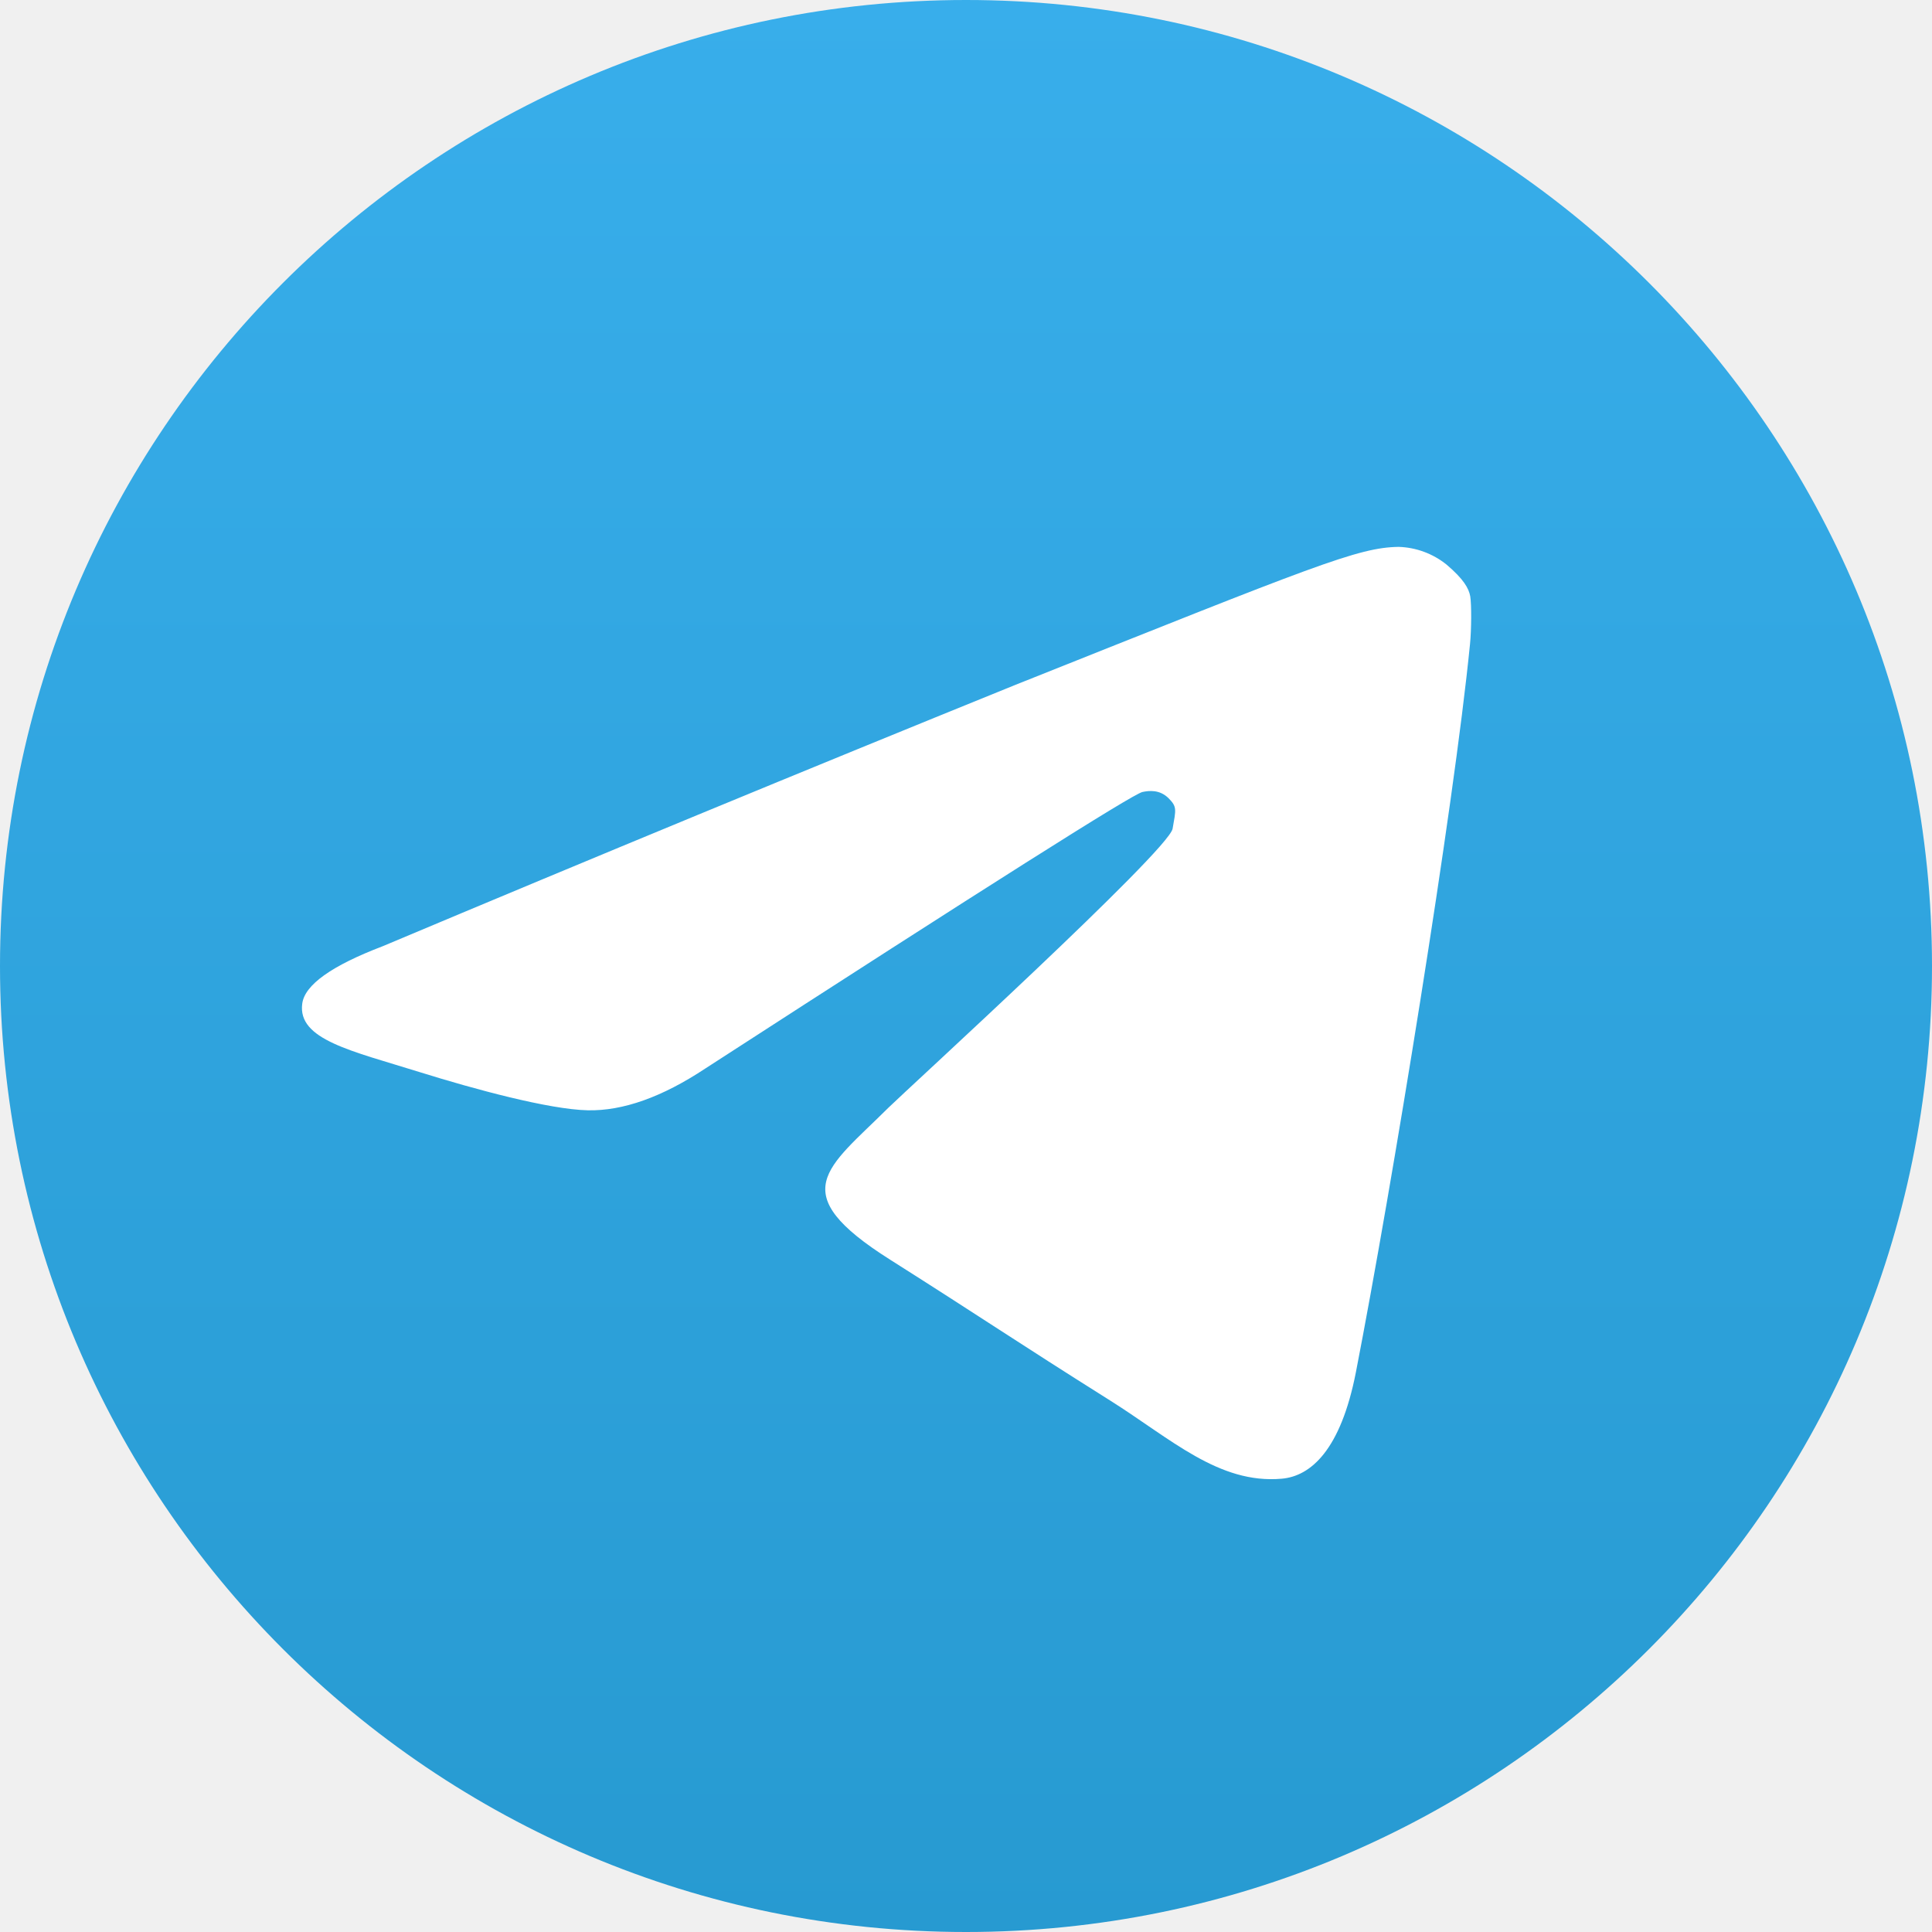
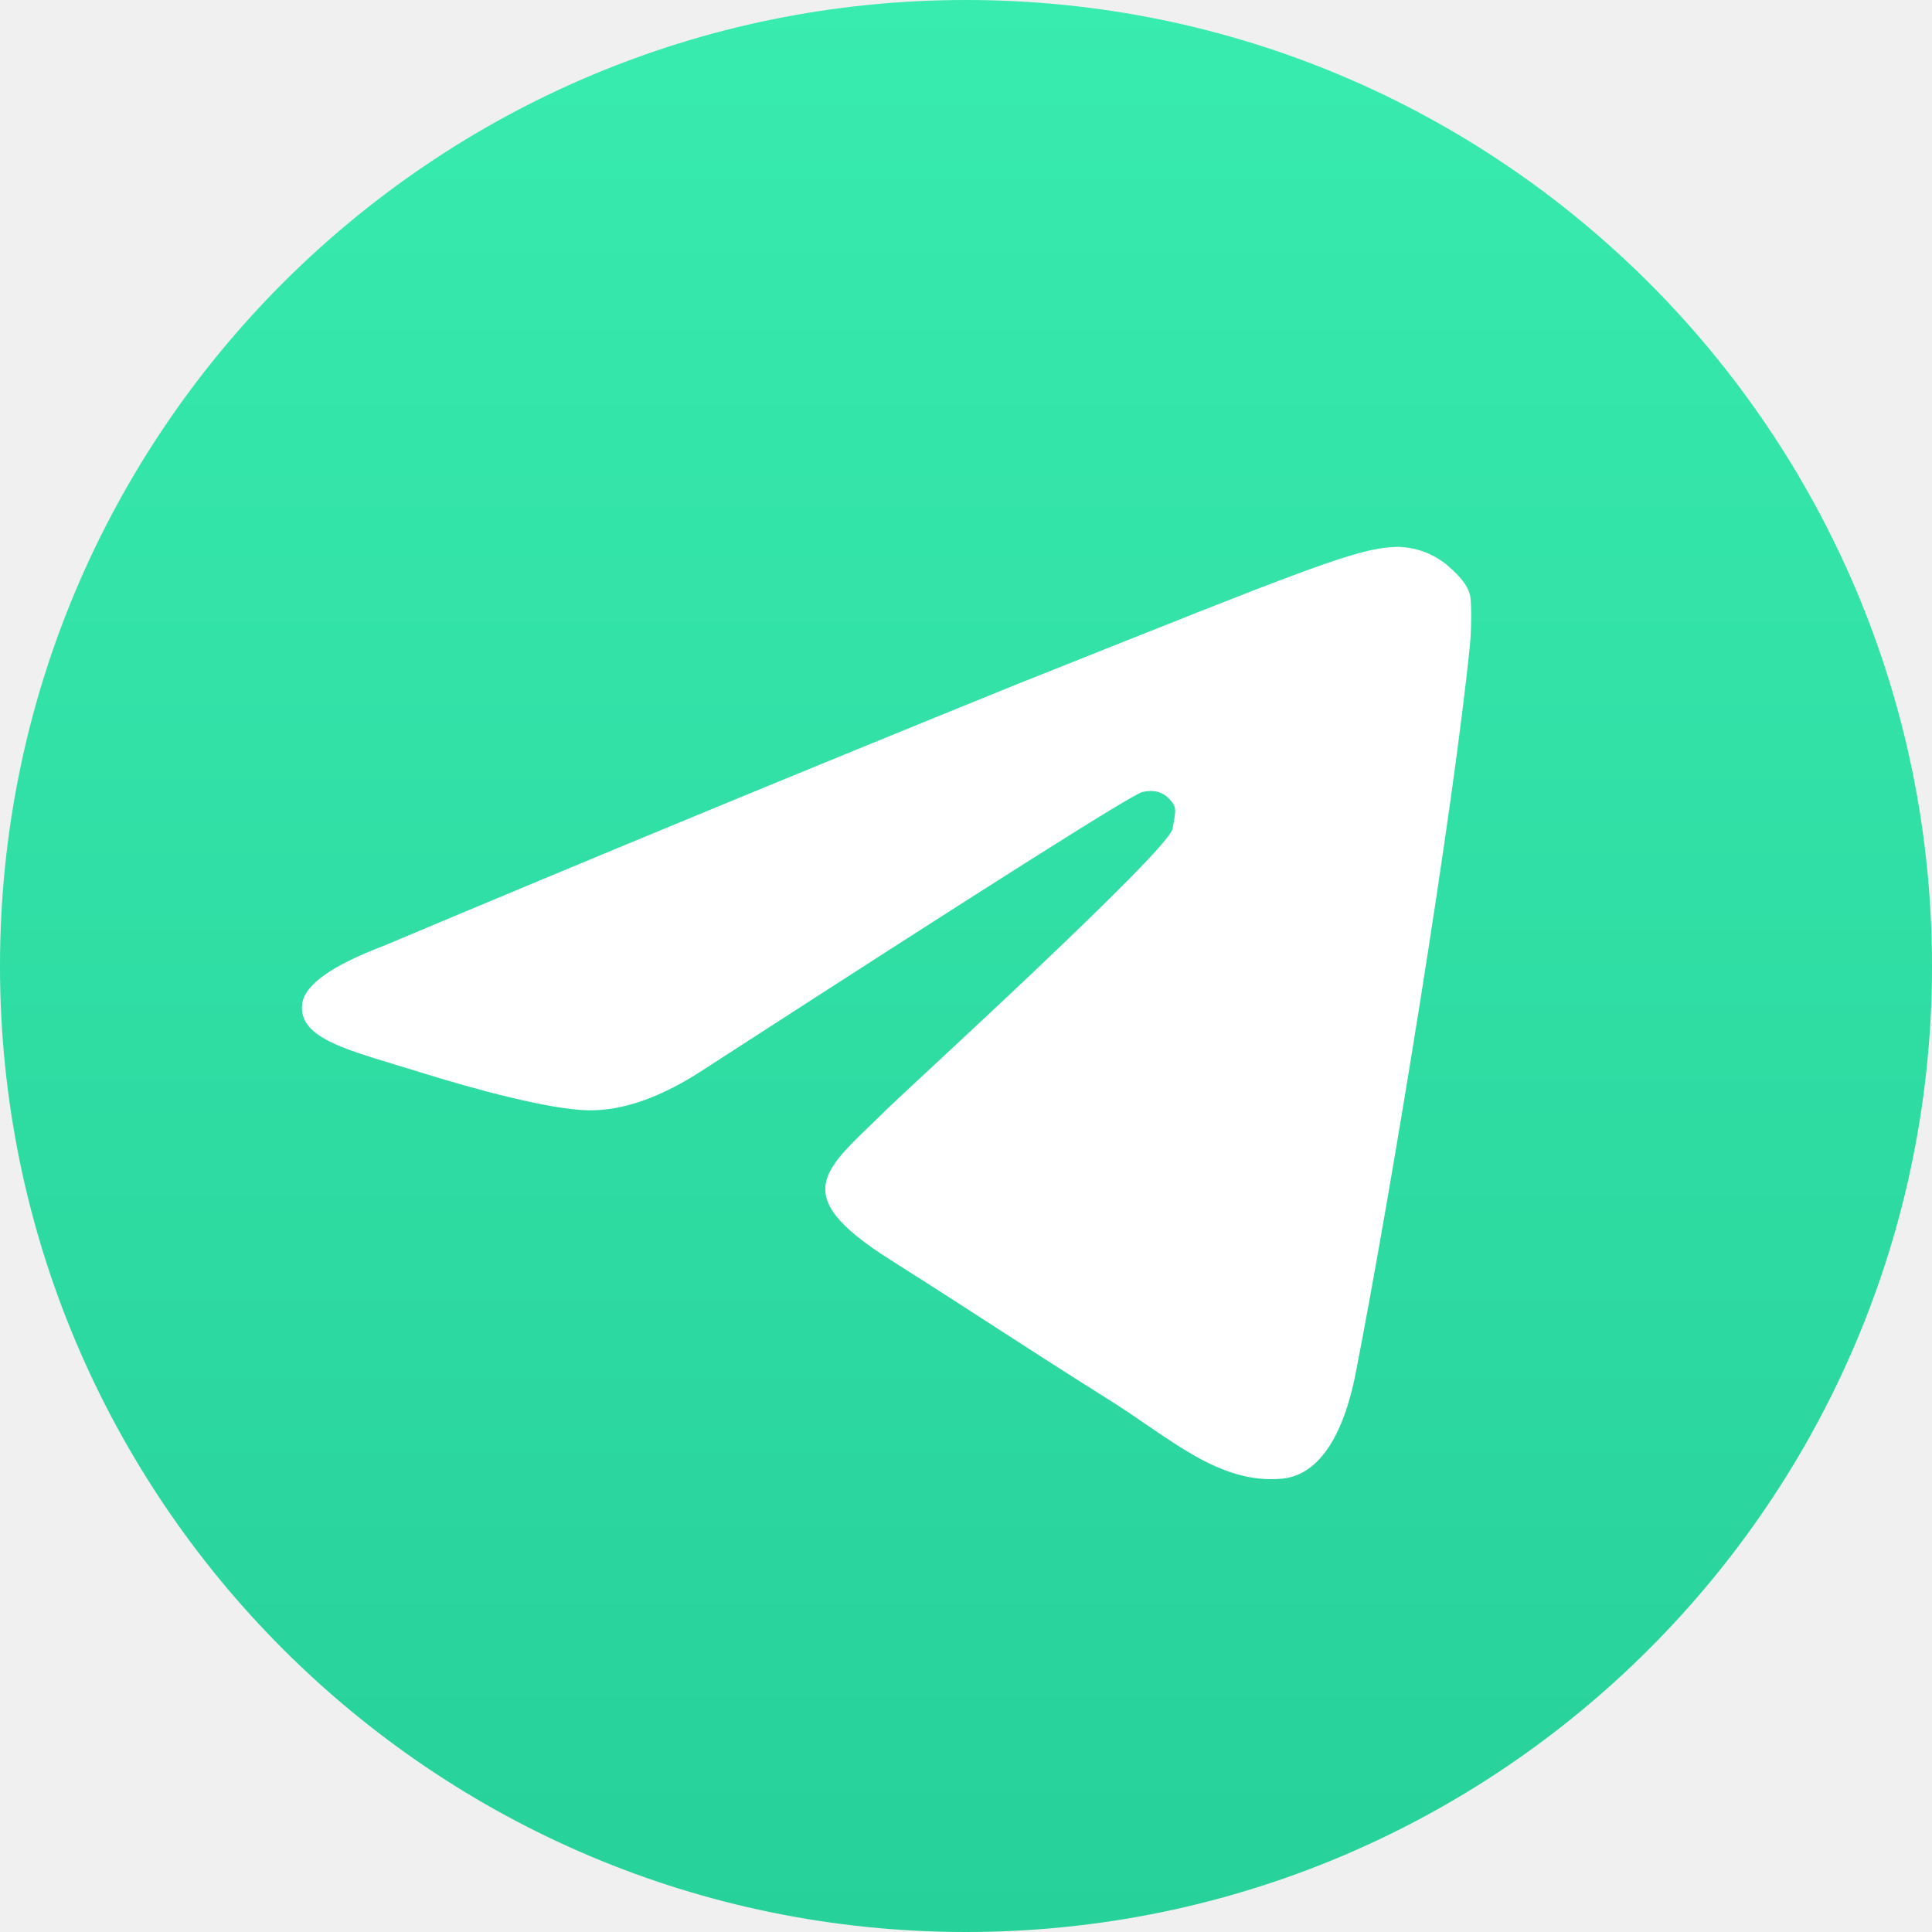
<svg xmlns="http://www.w3.org/2000/svg" width="16" height="16" viewBox="0 0 16 16">
  <defs>
    <linearGradient id="a" x1="50%" x2="50%" y1="0%" y2="100%">
-       <stop offset="0%" stop-color="#38AEEB" />
-       <stop offset="100%" stop-color="#279AD1" />
+       <stop offset="0%" stop-color="#38EBAE" />
+       <stop offset="100%" stop-color="#27D19A" />
    </linearGradient>
  </defs>
  <g fill="none" fill-rule="evenodd">
    <circle cx="8" cy="8" r="8" fill="url(#a)" />
    <path fill="#FFF" d="M3.17 7.836a437.18 437.18 0 0 1 5.236-2.163c2.493-.994 2.84-1.139 3.177-1.144a.666.666 0 0 1 .397.147c.141.12.184.196.196.263.011.067.01.276-.002.395-.135 1.361-.648 4.504-.945 6.03-.126.645-.374.861-.614.882-.521.046-.917-.33-1.422-.648-.79-.497-1.054-.68-1.82-1.165-.887-.56-.522-.755-.017-1.258.132-.131 2.322-2.13 2.355-2.312.028-.16.038-.181-.034-.253-.073-.072-.16-.063-.216-.051-.08.017-1.286.78-3.62 2.29-.358.237-.682.352-.973.346-.32-.007-.937-.174-1.395-.317-.563-.176-1.01-.268-.97-.566.02-.155.242-.314.667-.476z" />
  </g>
</svg>
